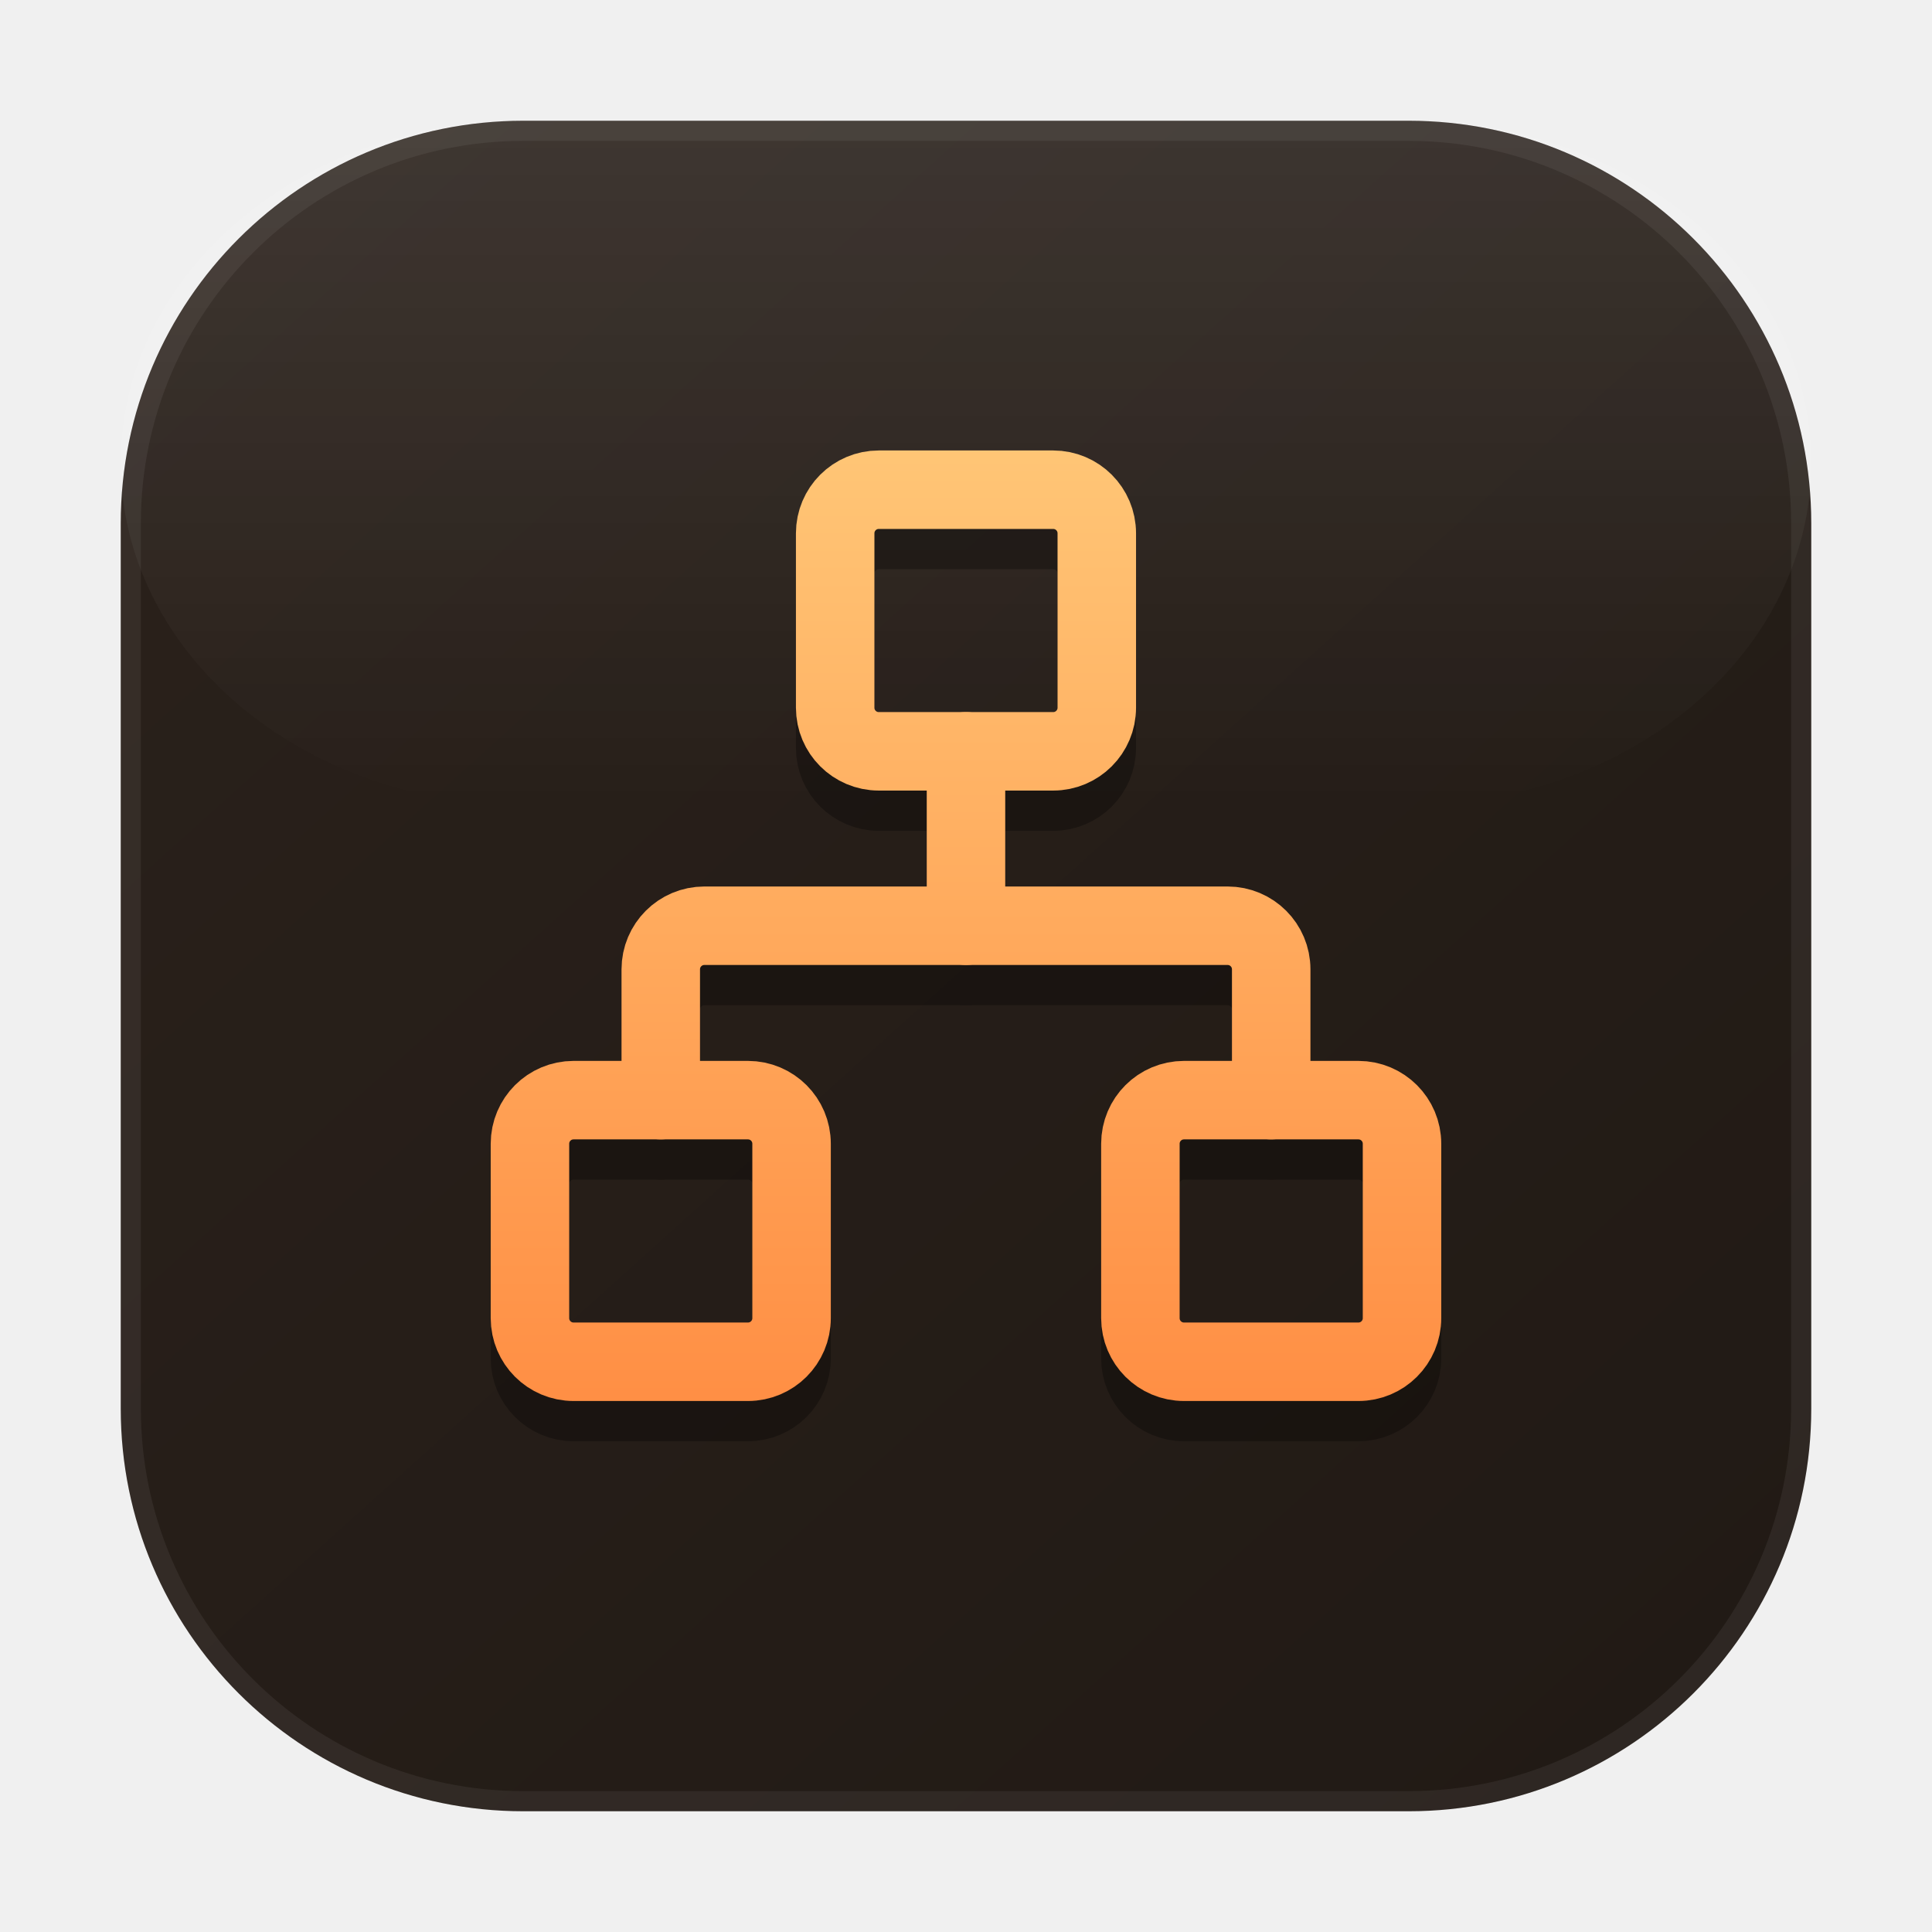
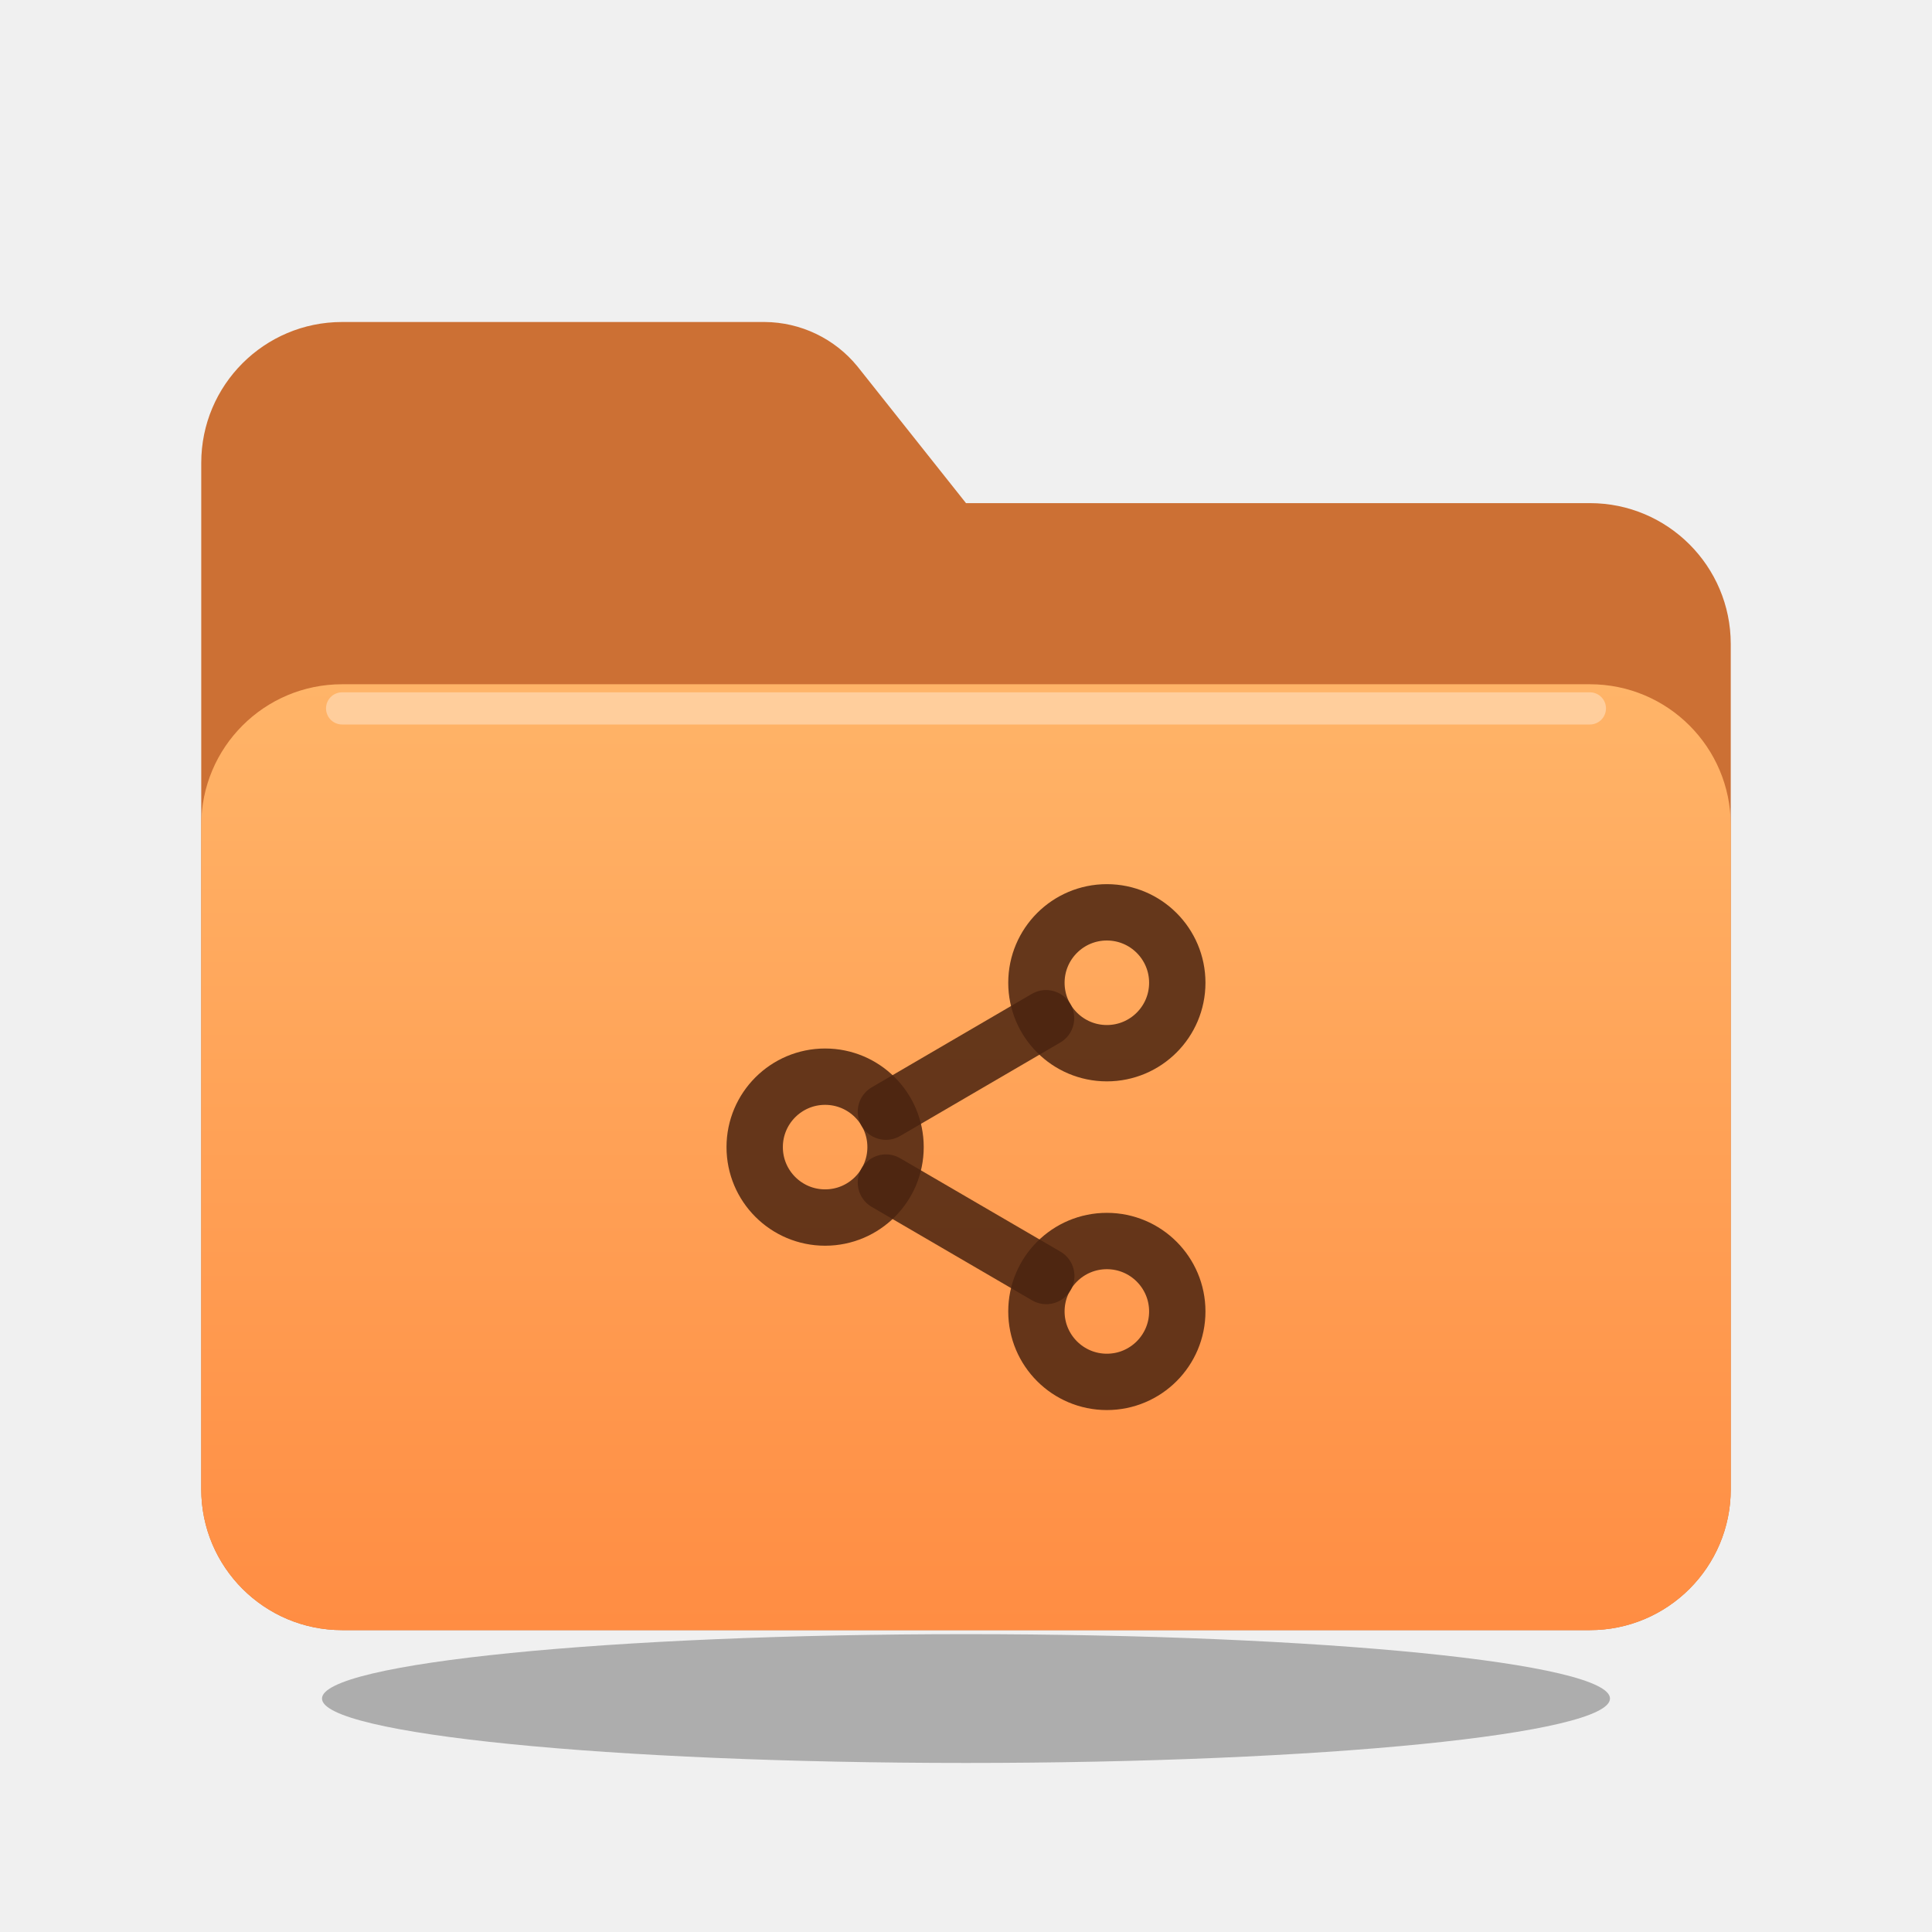
<svg xmlns="http://www.w3.org/2000/svg" viewBox="0 0 48 48" width="48" height="48">
  <defs>
-     <linearGradient id="bgp6" x1="6" y1="4" x2="42" y2="44" gradientUnits="userSpaceOnUse">
+     <linearGradient id="bgh44696" x1="6" y1="4" x2="42" y2="44" gradientUnits="userSpaceOnUse">
      <stop offset="0" stop-color="#2a211b" />
      <stop offset="1" stop-color="#211a15" />
    </linearGradient>
-     <linearGradient id="shp6" x1="24" y1="3" x2="24" y2="20" gradientUnits="userSpaceOnUse">
+     <linearGradient id="shh44696" x1="24" y1="3" x2="24" y2="20" gradientUnits="userSpaceOnUse">
      <stop offset="0" stop-color="#ffffff" stop-opacity="0.1" />
      <stop offset="1" stop-color="#ffffff" stop-opacity="0" />
    </linearGradient>
-     <linearGradient id="glp6" x1="0" y1="0" x2="0" y2="24" gradientUnits="userSpaceOnUse">
+     <linearGradient id="glh44696" x1="0" y1="0" x2="0" y2="24" gradientUnits="userSpaceOnUse">
      <stop offset="0" stop-color="#ffc878" />
      <stop offset="1" stop-color="#ff8c42" />
    </linearGradient>
-     <linearGradient id="gbp6" x1="0" y1="0" x2="0" y2="1">
+     <linearGradient id="gbh44696" x1="0" y1="0" x2="0" y2="1">
      <stop offset="0" stop-color="#ffc878" />
      <stop offset="1" stop-color="#ff8c42" />
    </linearGradient>
-     <linearGradient id="fop6" x1="0" y1="17" x2="0" y2="41" gradientUnits="userSpaceOnUse">
+     <linearGradient id="foh44696" x1="0" y1="17" x2="0" y2="41" gradientUnits="userSpaceOnUse">
      <stop offset="0" stop-color="#ffb468" />
      <stop offset="1" stop-color="#ff8c42" />
    </linearGradient>
-     <linearGradient id="pgp6" x1="8" y1="5" x2="40" y2="44" gradientUnits="userSpaceOnUse">
+     <linearGradient id="pgh44696" x1="8" y1="5" x2="40" y2="44" gradientUnits="userSpaceOnUse">
      <stop offset="0" stop-color="#2a211b" />
      <stop offset="1" stop-color="#1c1511" />
    </linearGradient>
  </defs>
-   <rect x="3" y="3" width="42" height="42" rx="10" fill="url(#bgp6)" />
-   <rect x="3" y="3" width="42" height="17" rx="10" fill="url(#shp6)" />
-   <rect x="3.25" y="3.25" width="41.5" height="41.5" rx="9.75" fill="none" stroke="#ffffff" stroke-opacity="0.06" stroke-width="0.5" />
-   <g transform="translate(11 11) scale(1.0833)" fill="none" stroke-linecap="round" stroke-linejoin="round" stroke-width="1.8" stroke="#000000" opacity="0.3">
-     <rect x="16" y="16" width="6" height="6" rx="1" />
-     <rect x="2" y="16" width="6" height="6" rx="1" />
-     <rect x="9" y="2" width="6" height="6" rx="1" />
-     <path d="M5 16v-3a1 1 0 0 1 1-1h12a1 1 0 0 1 1 1v3" />
-     <path d="M12 12V8" />
-   </g>
-   <g transform="translate(11 10) scale(1.0833)" fill="none" stroke-linecap="round" stroke-linejoin="round" stroke-width="1.8" stroke="url(#glp6)">
-     <rect x="16" y="16" width="6" height="6" rx="1" />
-     <rect x="2" y="16" width="6" height="6" rx="1" />
-     <rect x="9" y="2" width="6" height="6" rx="1" />
-     <path d="M5 16v-3a1 1 0 0 1 1-1h12a1 1 0 0 1 1 1v3" />
-     <path d="M12 12V8" />
+   <ellipse cx="24" cy="42.2" rx="16" ry="1.6" fill="#000" opacity="0.28" />
+   <path d="M5 11.5A3.5 3.5 0 0 1 8.5 8H19a3 3 0 0 1 2.3 1.1L24 12.5h15.5A3.5 3.5 0 0 1 43 16v21a3.5 3.5 0 0 1-3.5 3.5h-31A3.5 3.5 0 0 1 5 37z" fill="#cc7034" />
+   <path d="M5 20.5A3.5 3.5 0 0 1 8.5 17h31a3.5 3.5 0 0 1 3.5 3.5v16.5a3.5 3.5 0 0 1-3.5 3.5h-31A3.5 3.5 0 0 1 5 37z" fill="url(#foh44696)" />
+   <path d="M8.5 17.6h31" stroke="#ffffff" stroke-opacity="0.35" stroke-width="0.8" stroke-linecap="round" />
+   <g transform="translate(17 21.5) scale(0.5833)" fill="none" stroke-linecap="round" stroke-linejoin="round" stroke-width="2.4" stroke="#4a2410" stroke-opacity="0.85">
+     <circle cx="18" cy="5" r="3" />
+     <circle cx="6" cy="12" r="3" />
+     <circle cx="18" cy="19" r="3" />
+     <line x1="8.59" x2="15.42" y1="13.51" y2="17.49" />
+     <line x1="15.41" x2="8.59" y1="6.51" y2="10.49" />
  </g>
</svg>
